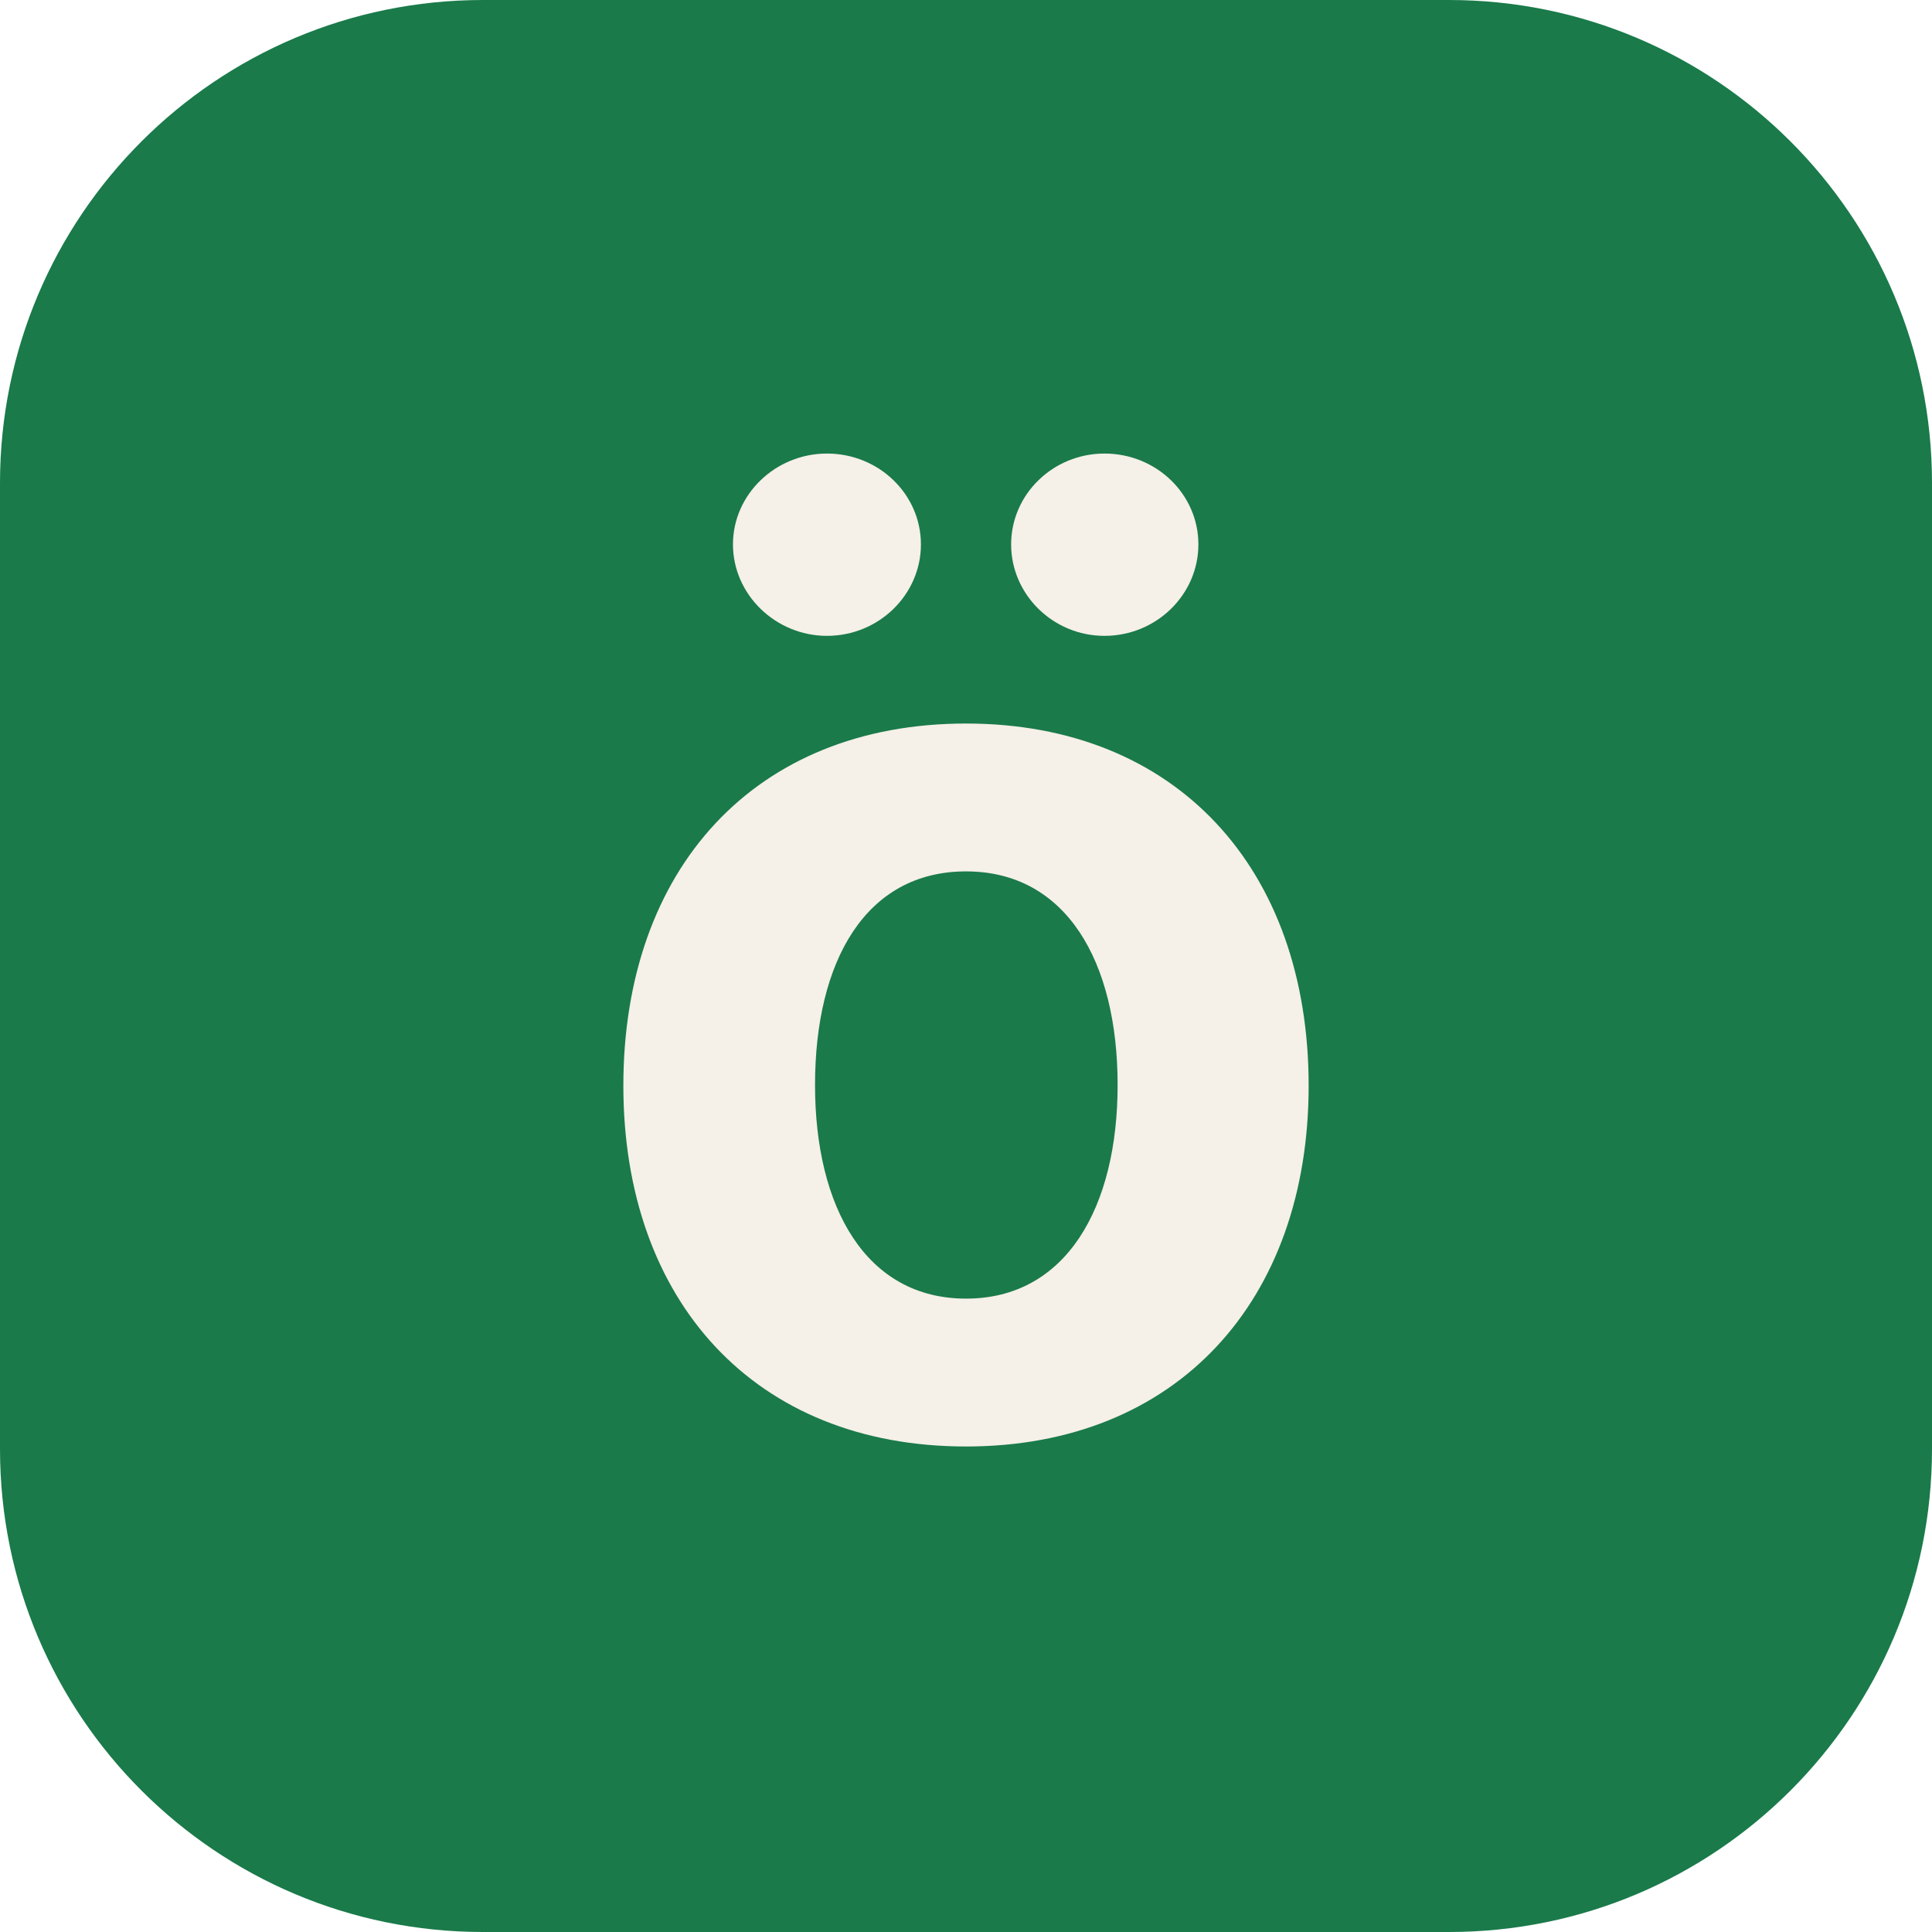
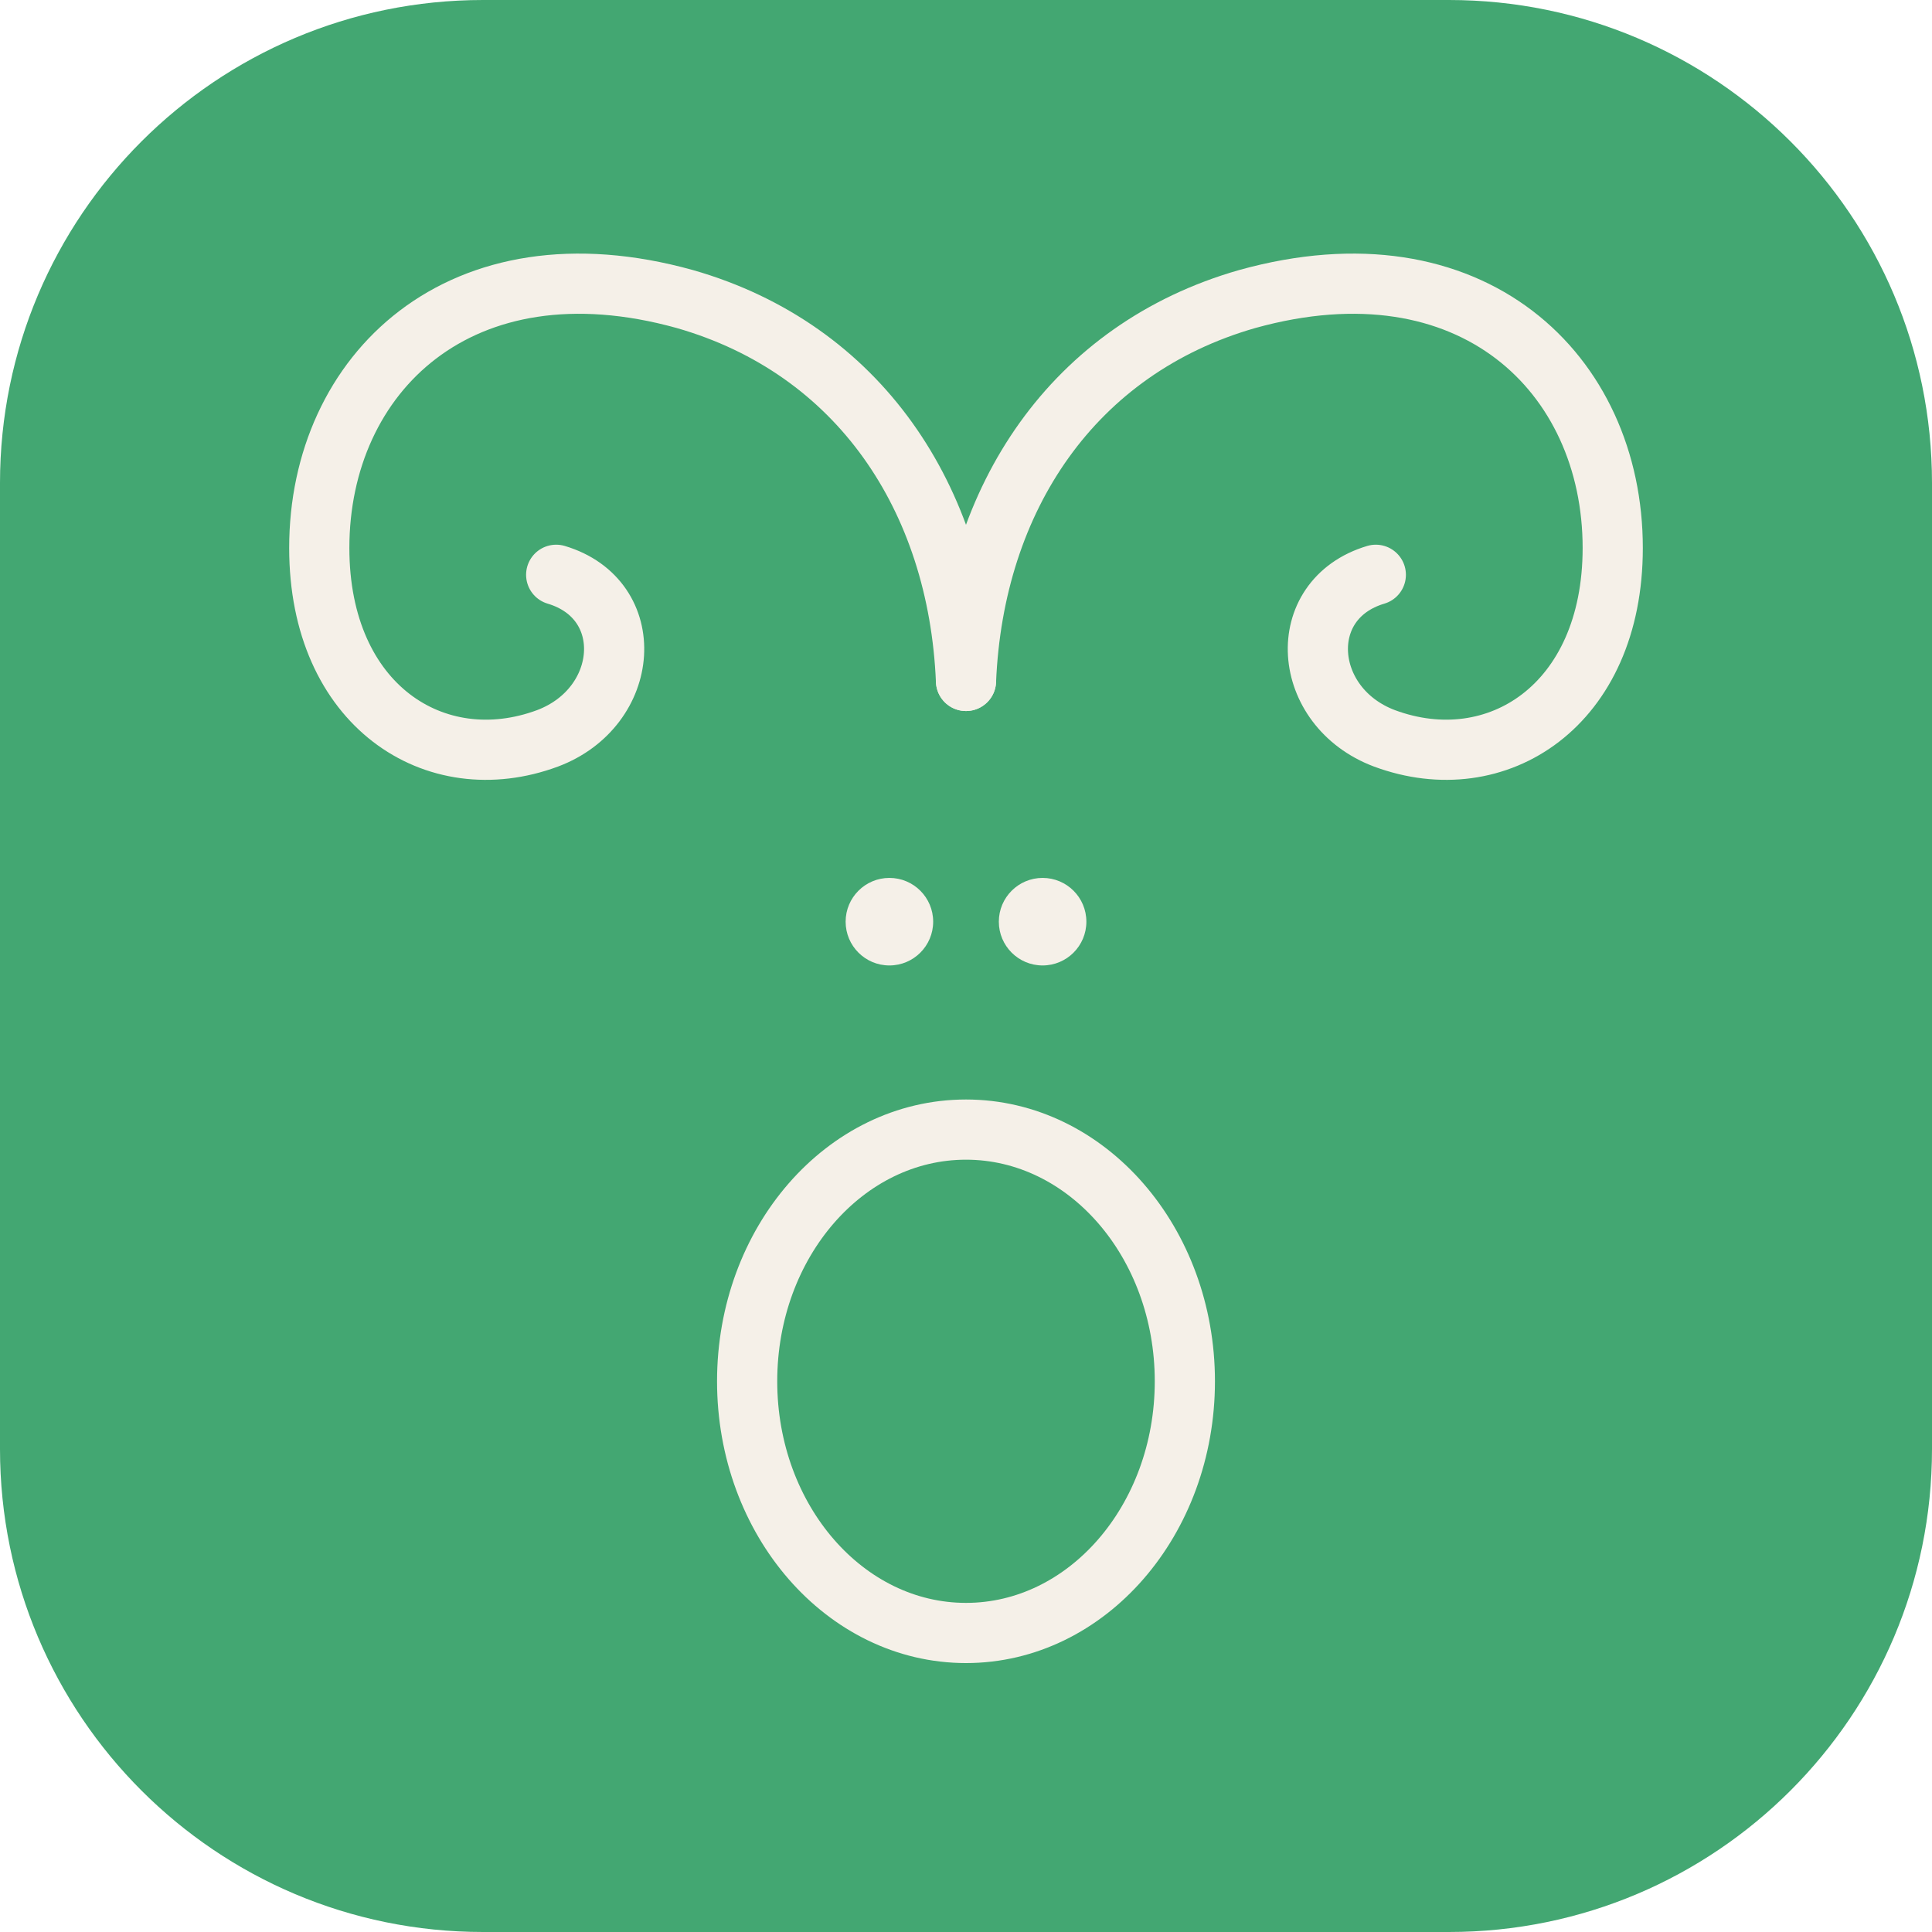
<svg xmlns="http://www.w3.org/2000/svg" viewBox="0 0 512 512">
-   <rect width="512" height="512" rx="128" fill="#1A7A4A" />
-   <text x="50%" y="50%" text-anchor="middle" dominant-baseline="central" font-family="Inter, -apple-system, BlinkMacSystemFont, 'Segoe UI', system-ui, sans-serif" font-weight="700" font-size="340" letter-spacing="-14" fill="#F5F0E8">ö</text>
+   <rect width="512" height="512" rx="128" fill="#43A772" />
+   <g transform="translate(256 256) scale(1.45) translate(-256 -230.1)">
+     <g fill="none" stroke="#F5F0E8" stroke-width="11" stroke-linecap="round" stroke-linejoin="round">
+       <path d="M256 178 C 257.4 144.6 275.6 117.3 307.4 108.2 C 348.4 96.8 374.2 121.8 374.2 153.7 C 374.2 182.5 353 196.1 332.5 188.5 C 317.3 182.8 315.8 163.1 330.9 158.6" />
+       <path d="M256 178 C 254.6 144.6 236.4 117.3 204.6 108.2 C 163.6 96.8 137.8 121.8 137.8 153.7 C 137.8 182.5 159 196.1 179.5 188.5 C 194.7 182.8 196.2 163.1 181.1 158.6" />
+       <ellipse cx="256" cy="306" rx="40" ry="46" />
+     </g>
+     <g fill="#F5F0E8" stroke="none">
+       <circle cx="242" cy="222" r="8" />
+       <circle cx="270" cy="222" r="8" />
+     </g>
+   </g>
</svg>
